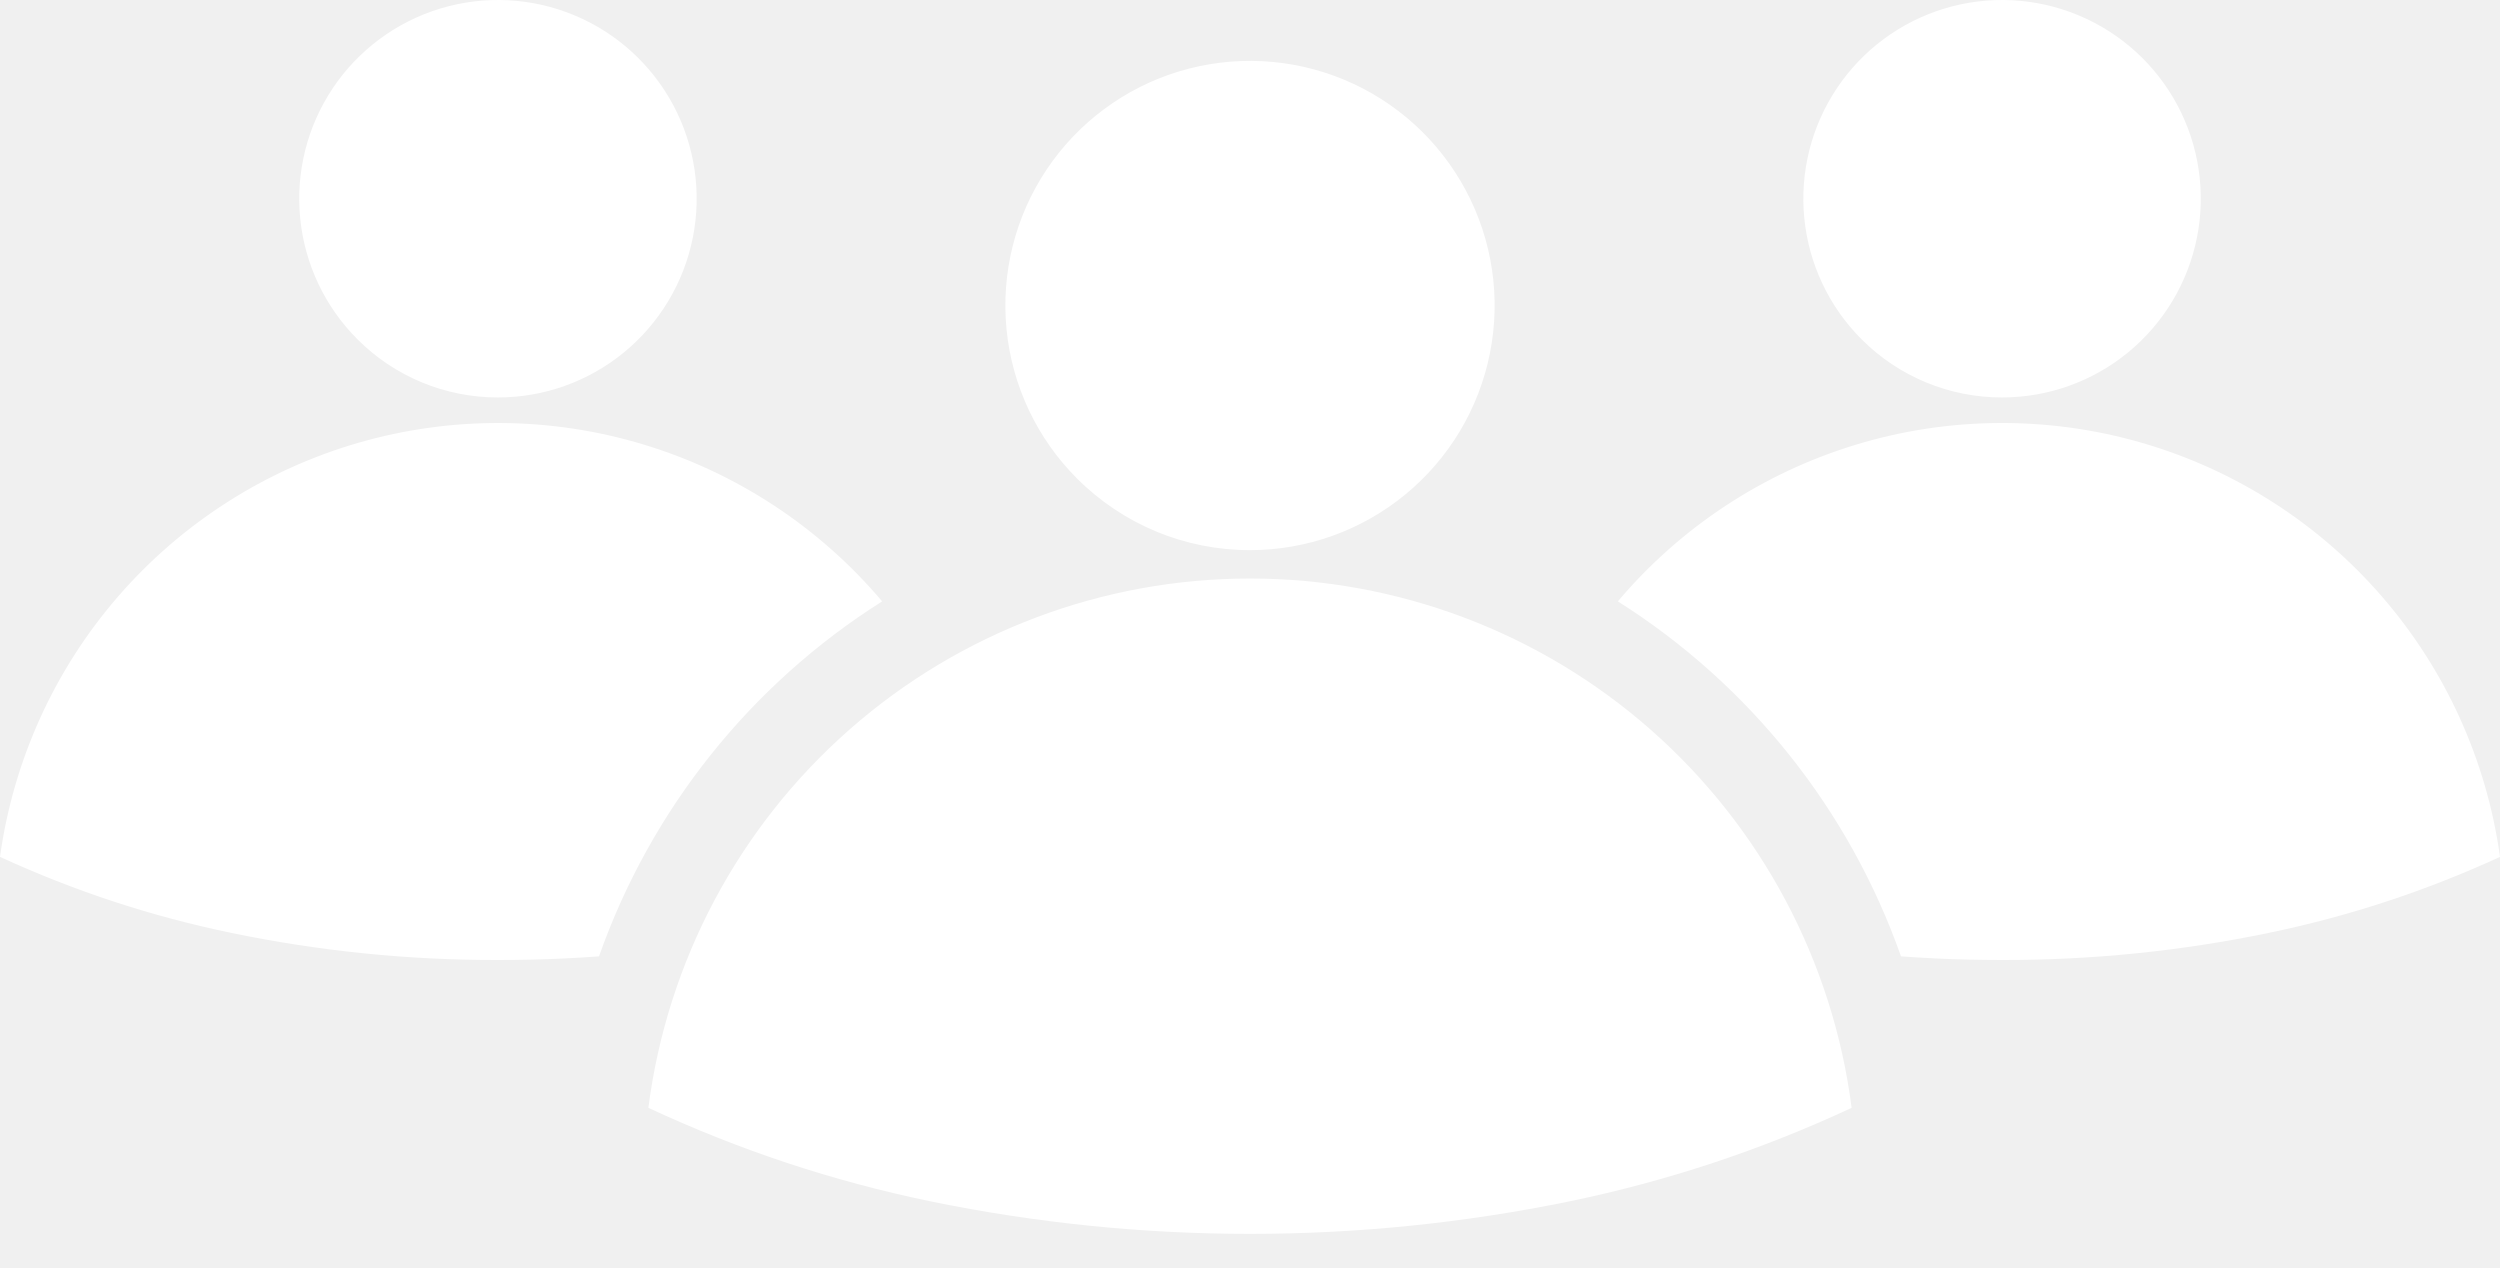
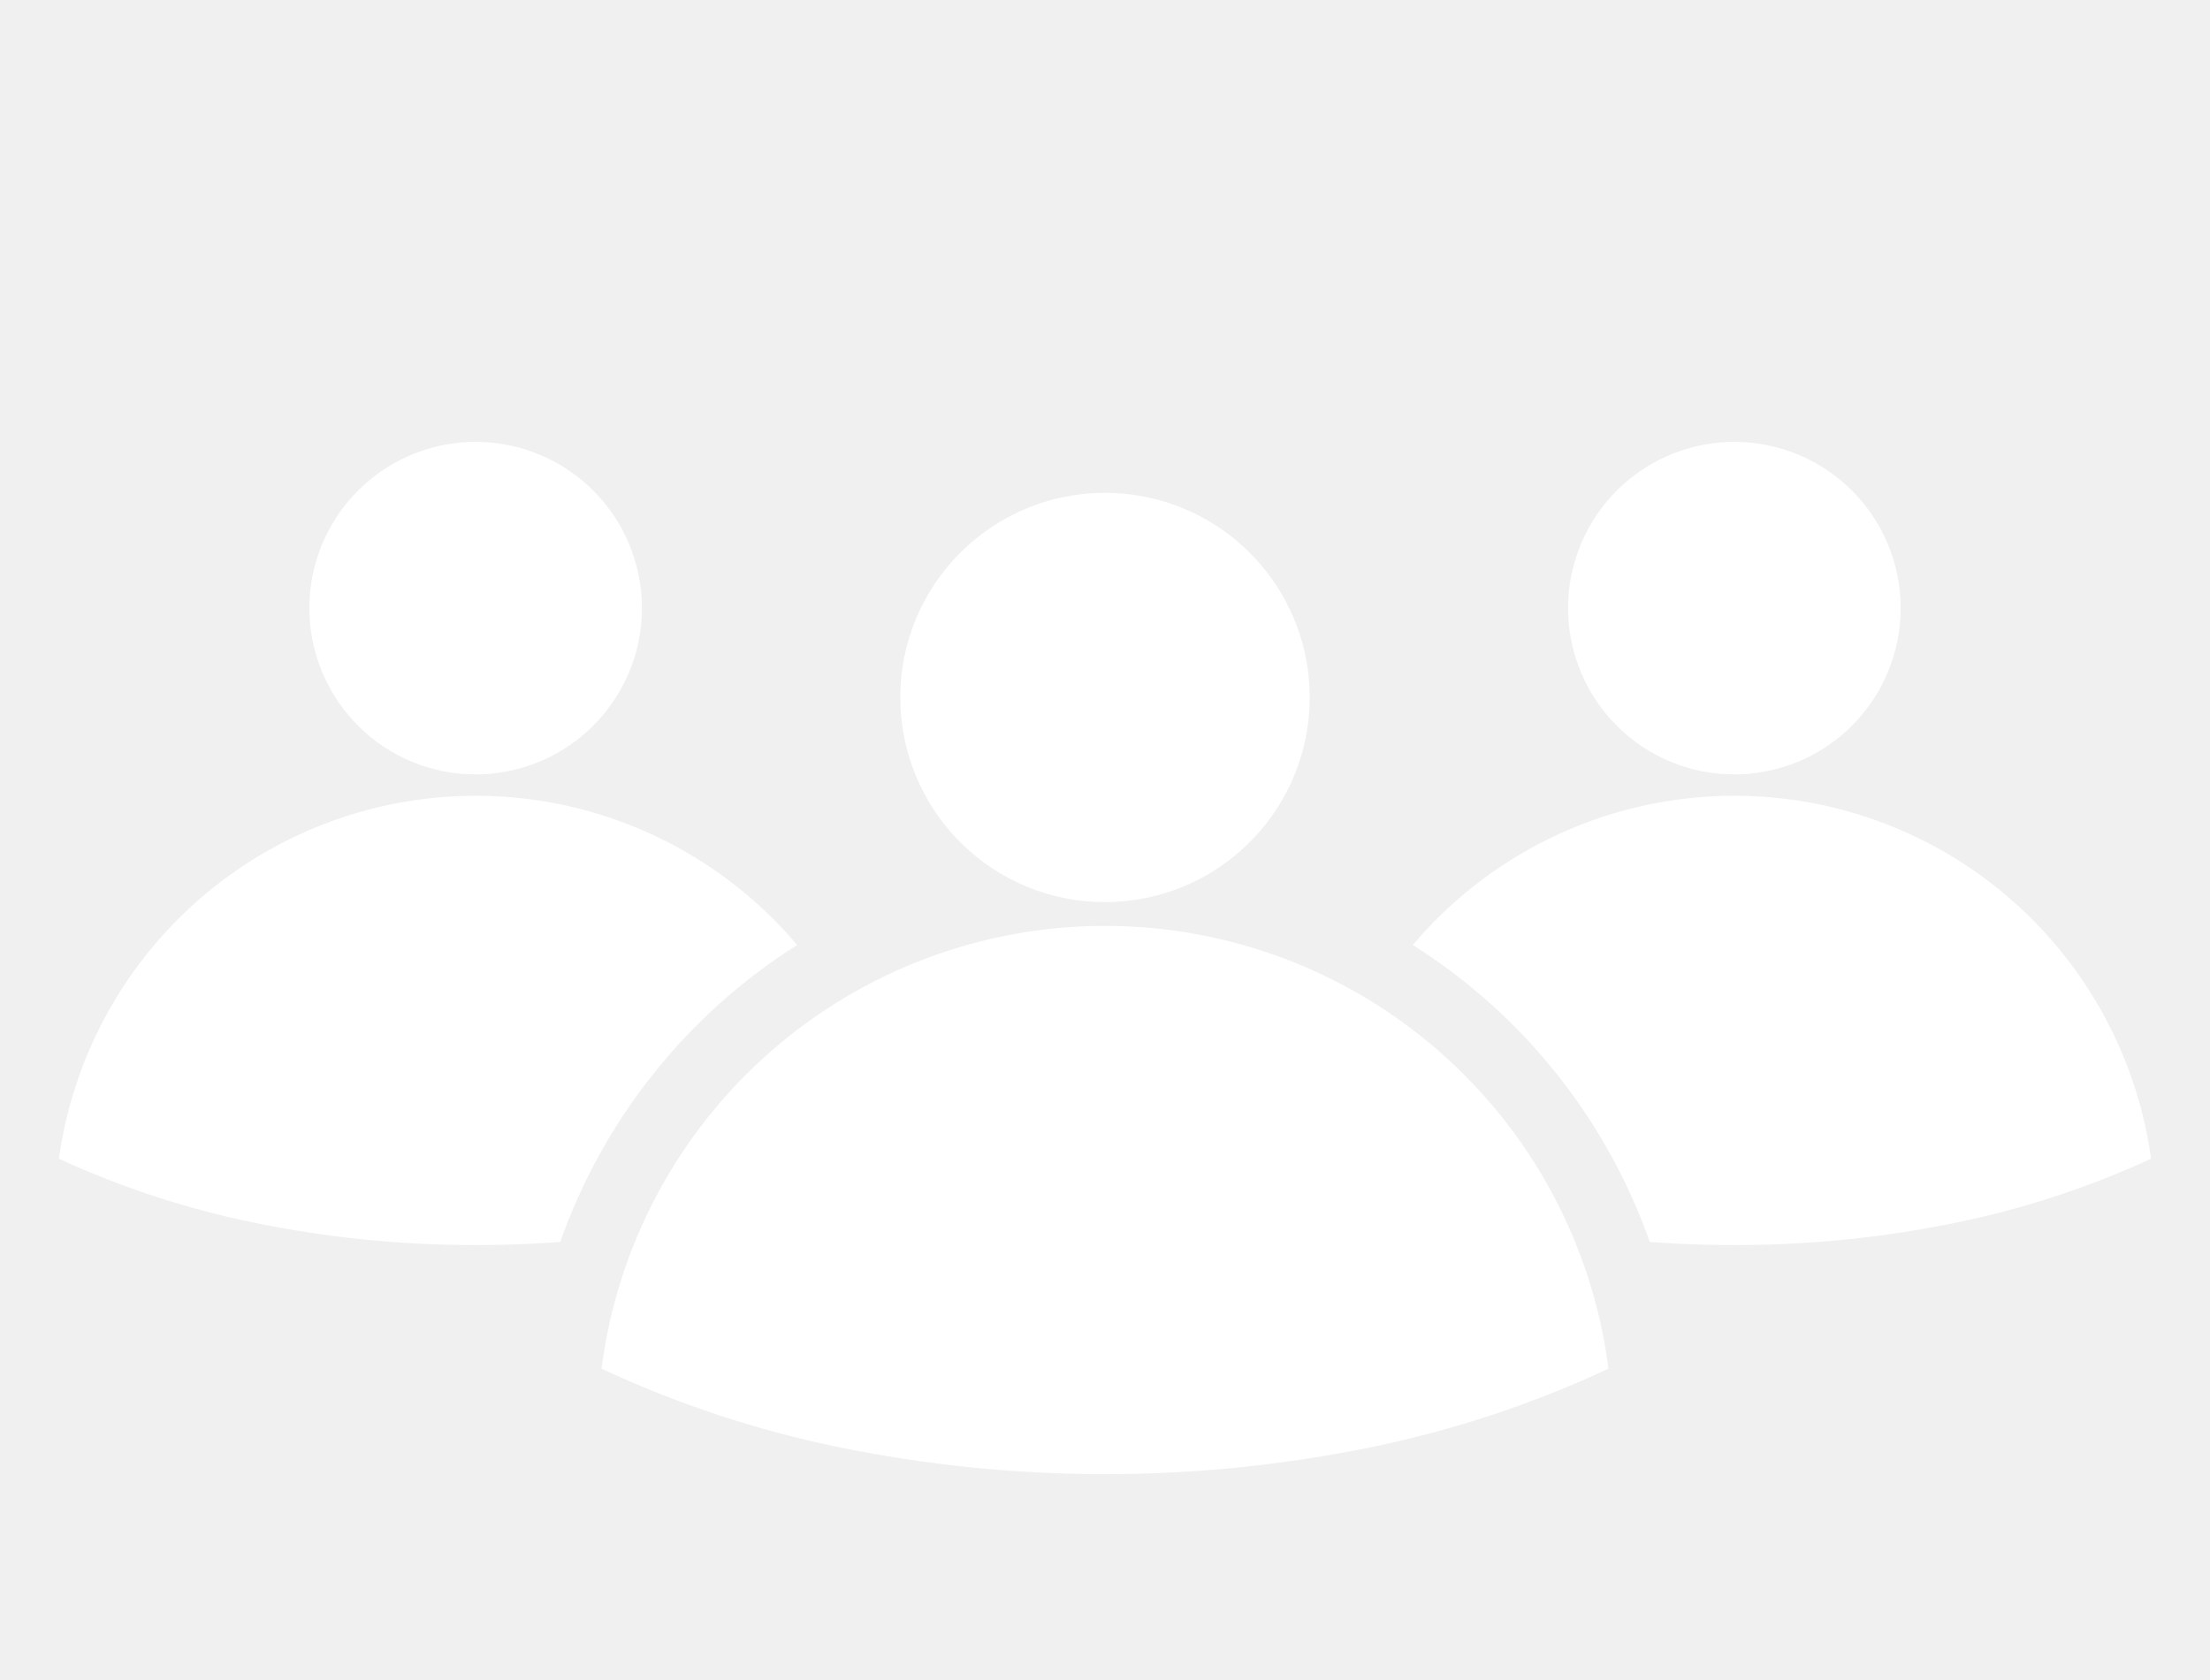
- <svg xmlns="http://www.w3.org/2000/svg" width="71" height="36" viewBox="0 0 71 36" fill="none">
-   <path fill-rule="evenodd" clip-rule="evenodd" d="M25.053 17.079C23.272 14.971 20.919 13.424 18.279 12.625C15.638 11.826 12.822 11.81 10.172 12.577C7.522 13.345 5.15 14.864 3.345 16.95C1.54 19.037 0.378 21.602 0 24.335C2.102 25.303 4.307 26.028 6.574 26.495C9.063 27.012 11.599 27.269 14.142 27.264C14.803 27.264 15.413 27.25 15.971 27.223C16.323 27.207 16.67 27.185 17.012 27.16C18.483 22.991 21.315 19.44 25.053 17.079ZM14.142 11.288C15.447 11.288 16.713 10.835 17.722 10.007C18.731 9.178 19.422 8.026 19.677 6.745C19.932 5.464 19.735 4.135 19.119 2.983C18.503 1.832 17.508 0.929 16.301 0.43C15.095 -0.07 13.753 -0.136 12.503 0.243C11.254 0.622 10.174 1.423 9.449 2.508C8.723 3.594 8.397 4.898 8.525 6.197C8.653 7.497 9.227 8.712 10.151 9.635C10.674 10.16 11.296 10.576 11.981 10.86C12.666 11.143 13.4 11.289 14.142 11.288ZM53.988 27.16C54.33 27.185 54.677 27.206 55.029 27.223C55.587 27.25 56.197 27.263 56.858 27.264C59.401 27.269 61.937 27.012 64.426 26.495C66.692 26.028 68.898 25.303 71 24.335C70.622 21.602 69.46 19.037 67.655 16.95C65.85 14.863 63.479 13.344 60.828 12.576C58.178 11.809 55.362 11.826 52.721 12.625C50.08 13.424 47.727 14.971 45.947 17.079C49.685 19.44 52.517 22.991 53.988 27.16ZM56.858 11.288C58.164 11.288 59.43 10.835 60.439 10.007C61.448 9.178 62.139 8.026 62.394 6.745C62.649 5.464 62.452 4.135 61.836 2.983C61.22 1.832 60.225 0.929 59.018 0.43C57.812 -0.07 56.469 -0.136 55.22 0.243C53.971 0.622 52.891 1.423 52.166 2.508C51.44 3.594 51.114 4.898 51.242 6.197C51.37 7.497 51.944 8.712 52.868 9.635C53.391 10.16 54.013 10.576 54.698 10.86C55.383 11.143 56.117 11.289 56.858 11.288ZM18.414 31.462C18.948 27.307 20.977 23.49 24.121 20.723C27.266 17.956 31.311 16.43 35.5 16.43C39.689 16.43 43.734 17.956 46.879 20.723C50.023 23.49 52.053 27.307 52.586 31.462C50.023 32.658 47.329 33.551 44.558 34.121C38.582 35.349 32.418 35.349 26.442 34.121C23.671 33.551 20.977 32.658 18.414 31.462ZM35.5 15.624C37.107 15.624 38.665 15.067 39.907 14.047C41.15 13.027 42 11.608 42.314 10.032C42.628 8.455 42.385 6.819 41.627 5.402C40.869 3.984 39.644 2.873 38.159 2.258C36.674 1.643 35.021 1.562 33.483 2.028C31.945 2.495 30.616 3.48 29.723 4.817C28.83 6.153 28.428 7.758 28.586 9.358C28.744 10.957 29.451 12.453 30.587 13.589C31.232 14.235 31.998 14.748 32.841 15.097C33.684 15.446 34.587 15.625 35.5 15.624Z" fill="white" />
+ <svg xmlns="http://www.w3.org/2000/svg" width="75" height="57" viewBox="0 0 75 57" fill="none">
+   <path fill-rule="evenodd" clip-rule="evenodd" d="M27.053 32.079C25.272 29.971 22.919 28.424 20.279 27.625C17.638 26.826 14.822 26.81 12.172 27.577C9.522 28.345 7.15 29.864 5.345 31.95C3.54 34.037 2.378 36.602 2 39.335C4.102 40.303 6.307 41.028 8.574 41.495C11.063 42.012 13.599 42.269 16.142 42.264C16.803 42.264 17.413 42.25 17.971 42.223C18.323 42.207 18.67 42.185 19.012 42.16C20.483 37.991 23.315 34.44 27.053 32.079ZM16.142 26.288C17.447 26.288 18.713 25.835 19.722 25.007C20.731 24.178 21.422 23.026 21.677 21.745C21.932 20.464 21.735 19.135 21.119 17.983C20.503 16.832 19.508 15.929 18.301 15.43C17.095 14.93 15.753 14.864 14.503 15.243C13.254 15.622 12.174 16.423 11.449 17.508C10.723 18.594 10.397 19.898 10.525 21.197C10.653 22.497 11.227 23.712 12.151 24.635C12.674 25.16 13.296 25.576 13.981 25.86C14.666 26.143 15.4 26.289 16.142 26.288ZM55.988 42.16C56.33 42.185 56.677 42.206 57.029 42.223C57.587 42.25 58.197 42.263 58.858 42.264C61.401 42.269 63.937 42.012 66.426 41.495C68.692 41.028 70.898 40.303 73 39.335C72.622 36.602 71.46 34.037 69.655 31.95C67.85 29.863 65.479 28.344 62.828 27.576C60.178 26.809 57.362 26.826 54.721 27.625C52.08 28.424 49.727 29.971 47.947 32.079C51.685 34.44 54.517 37.991 55.988 42.16ZM58.858 26.288C60.164 26.288 61.43 25.835 62.439 25.007C63.448 24.178 64.139 23.026 64.394 21.745C64.649 20.464 64.451 19.135 63.836 17.983C63.22 16.832 62.225 15.929 61.018 15.43C59.812 14.93 58.469 14.864 57.22 15.243C55.971 15.622 54.891 16.423 54.166 17.508C53.44 18.594 53.114 19.898 53.242 21.197C53.37 22.497 53.944 23.712 54.868 24.635C55.391 25.16 56.013 25.576 56.698 25.86C57.383 26.143 58.117 26.289 58.858 26.288ZM20.414 46.462C20.948 42.307 22.977 38.49 26.121 35.723C29.266 32.956 33.311 31.43 37.5 31.43C41.689 31.43 45.734 32.956 48.879 35.723C52.023 38.49 54.053 42.307 54.586 46.462C52.023 47.658 49.329 48.551 46.558 49.121C40.582 50.349 34.418 50.349 28.442 49.121C25.671 48.551 22.977 47.658 20.414 46.462ZM37.5 30.624C39.107 30.624 40.665 30.067 41.907 29.047C43.15 28.027 44 26.608 44.314 25.032C44.628 23.456 44.385 21.819 43.627 20.401C42.869 18.984 41.644 17.873 40.159 17.258C38.674 16.643 37.021 16.562 35.483 17.028C33.945 17.495 32.616 18.48 31.723 19.817C30.83 21.153 30.428 22.758 30.586 24.358C30.744 25.957 31.451 27.453 32.587 28.589C33.232 29.235 33.998 29.748 34.841 30.097C35.684 30.446 36.587 30.625 37.5 30.624Z" fill="white" />
</svg>
